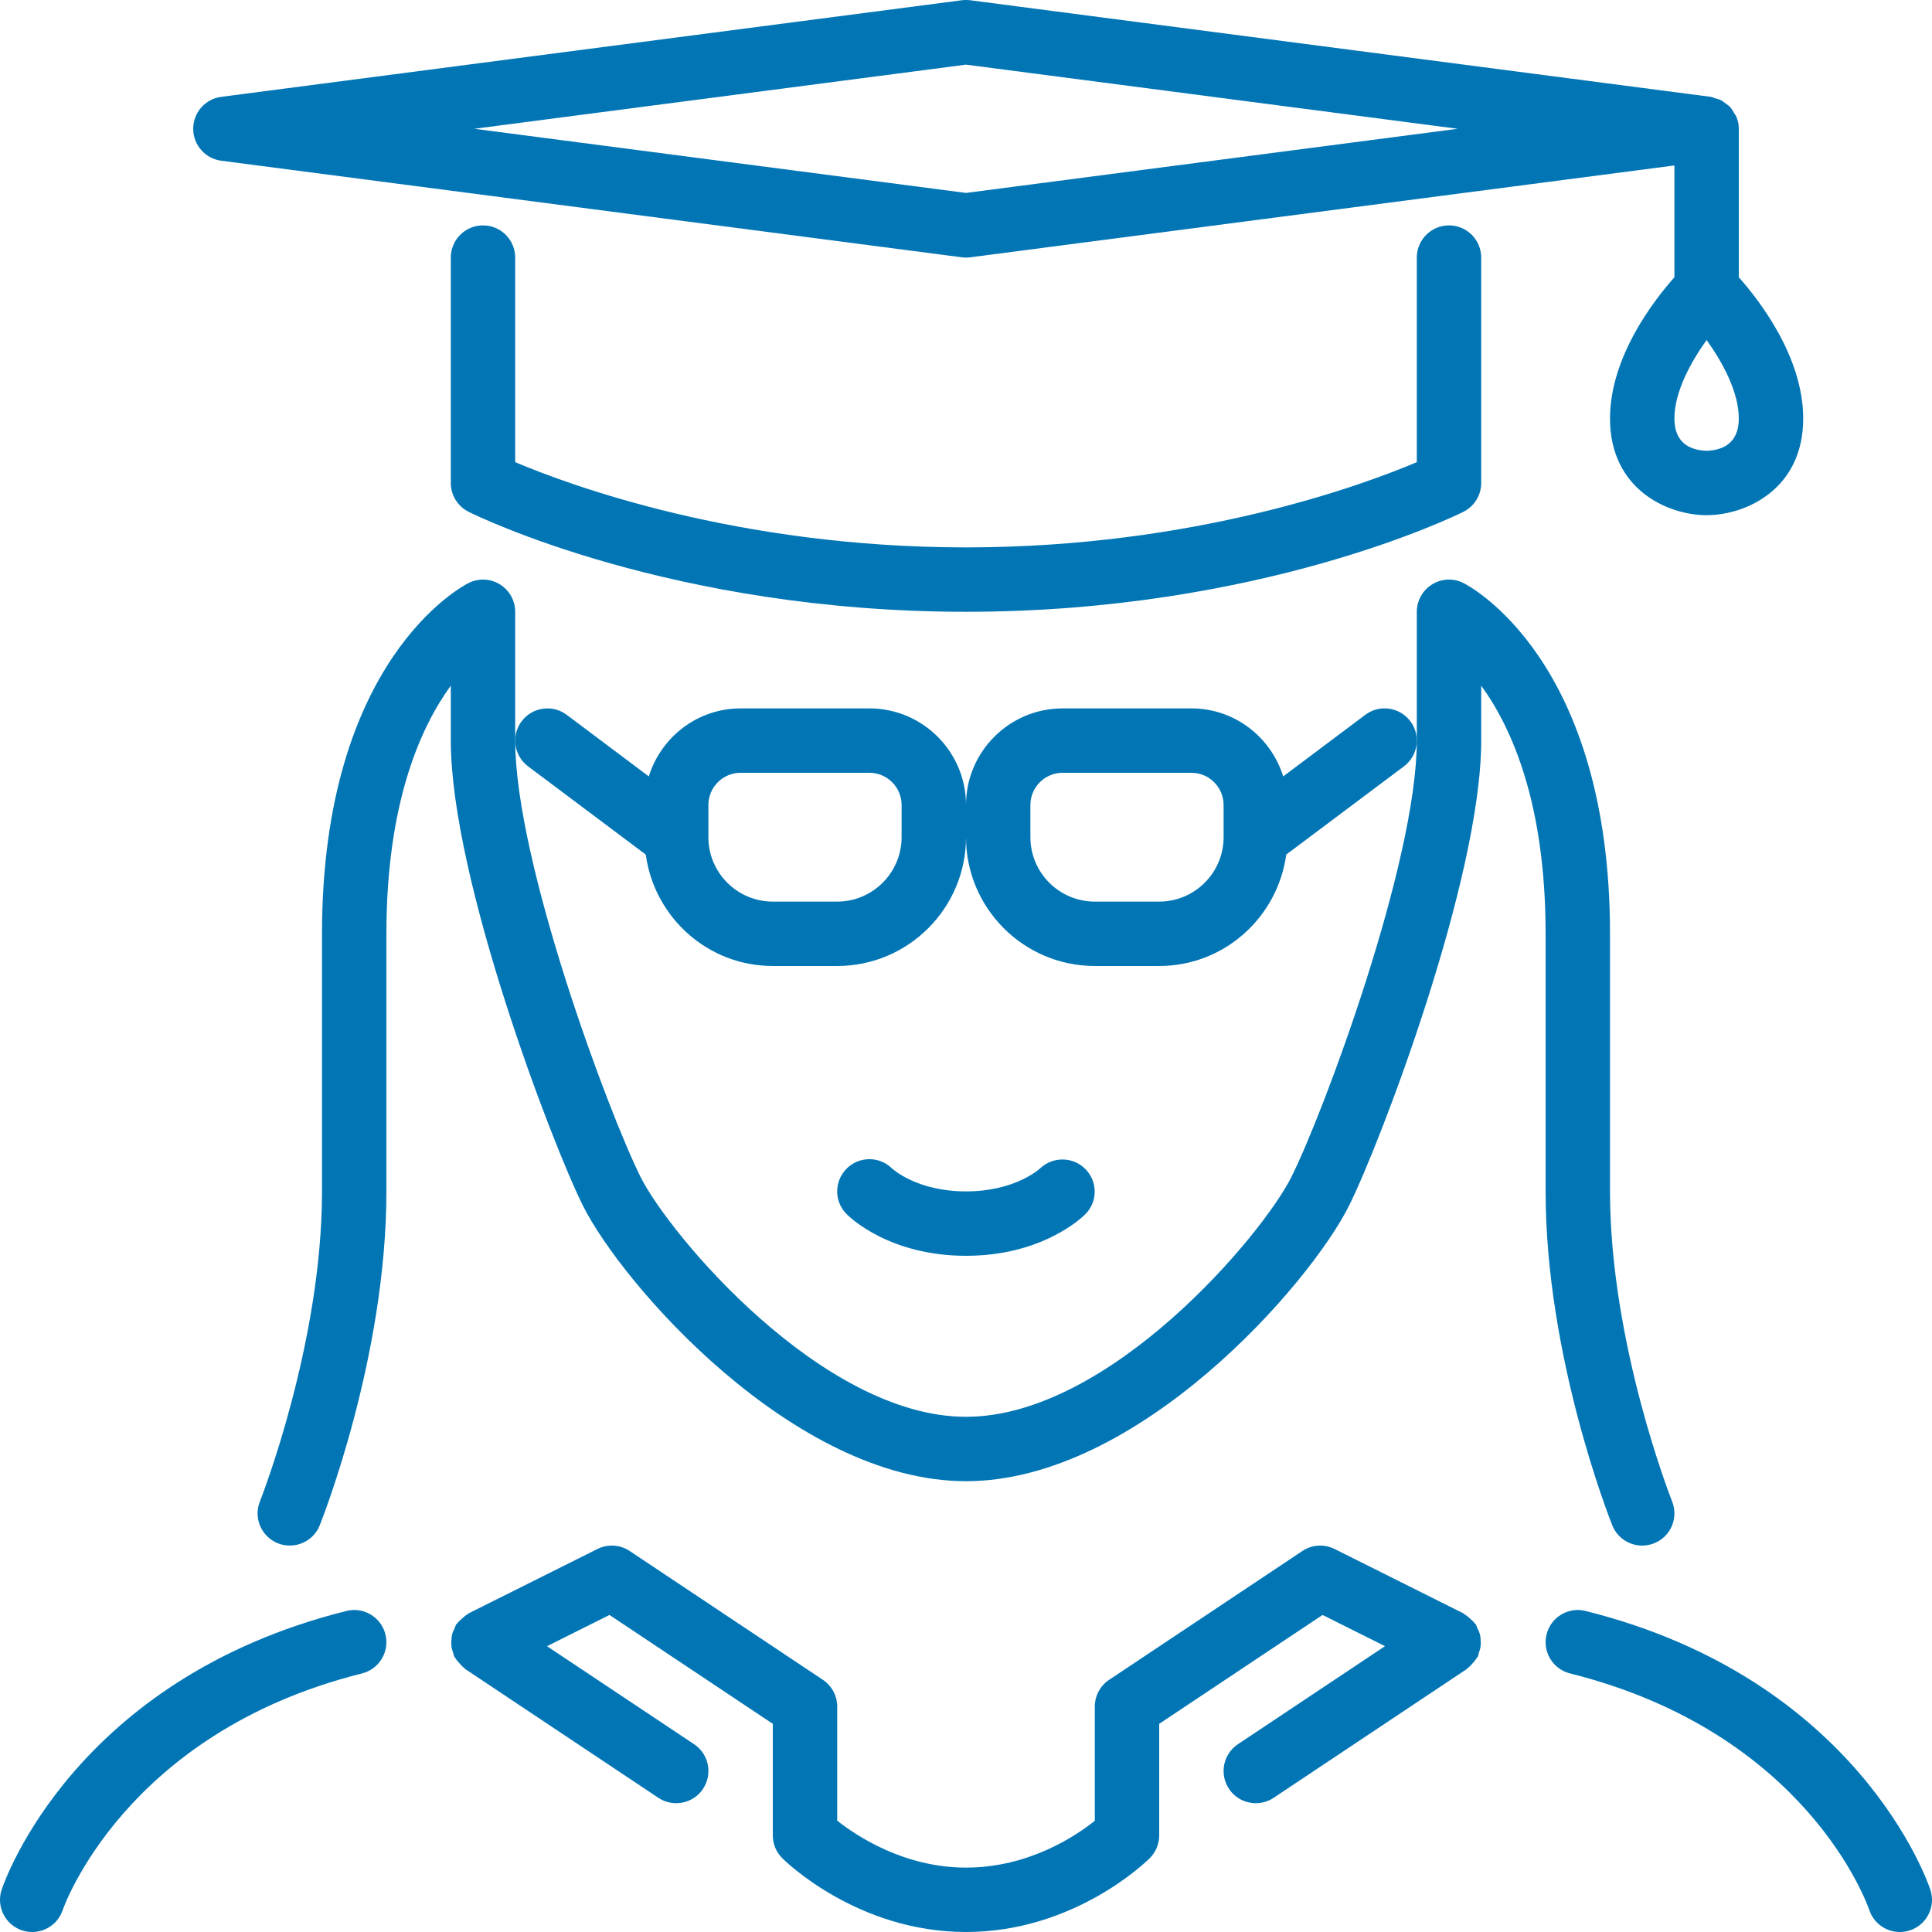
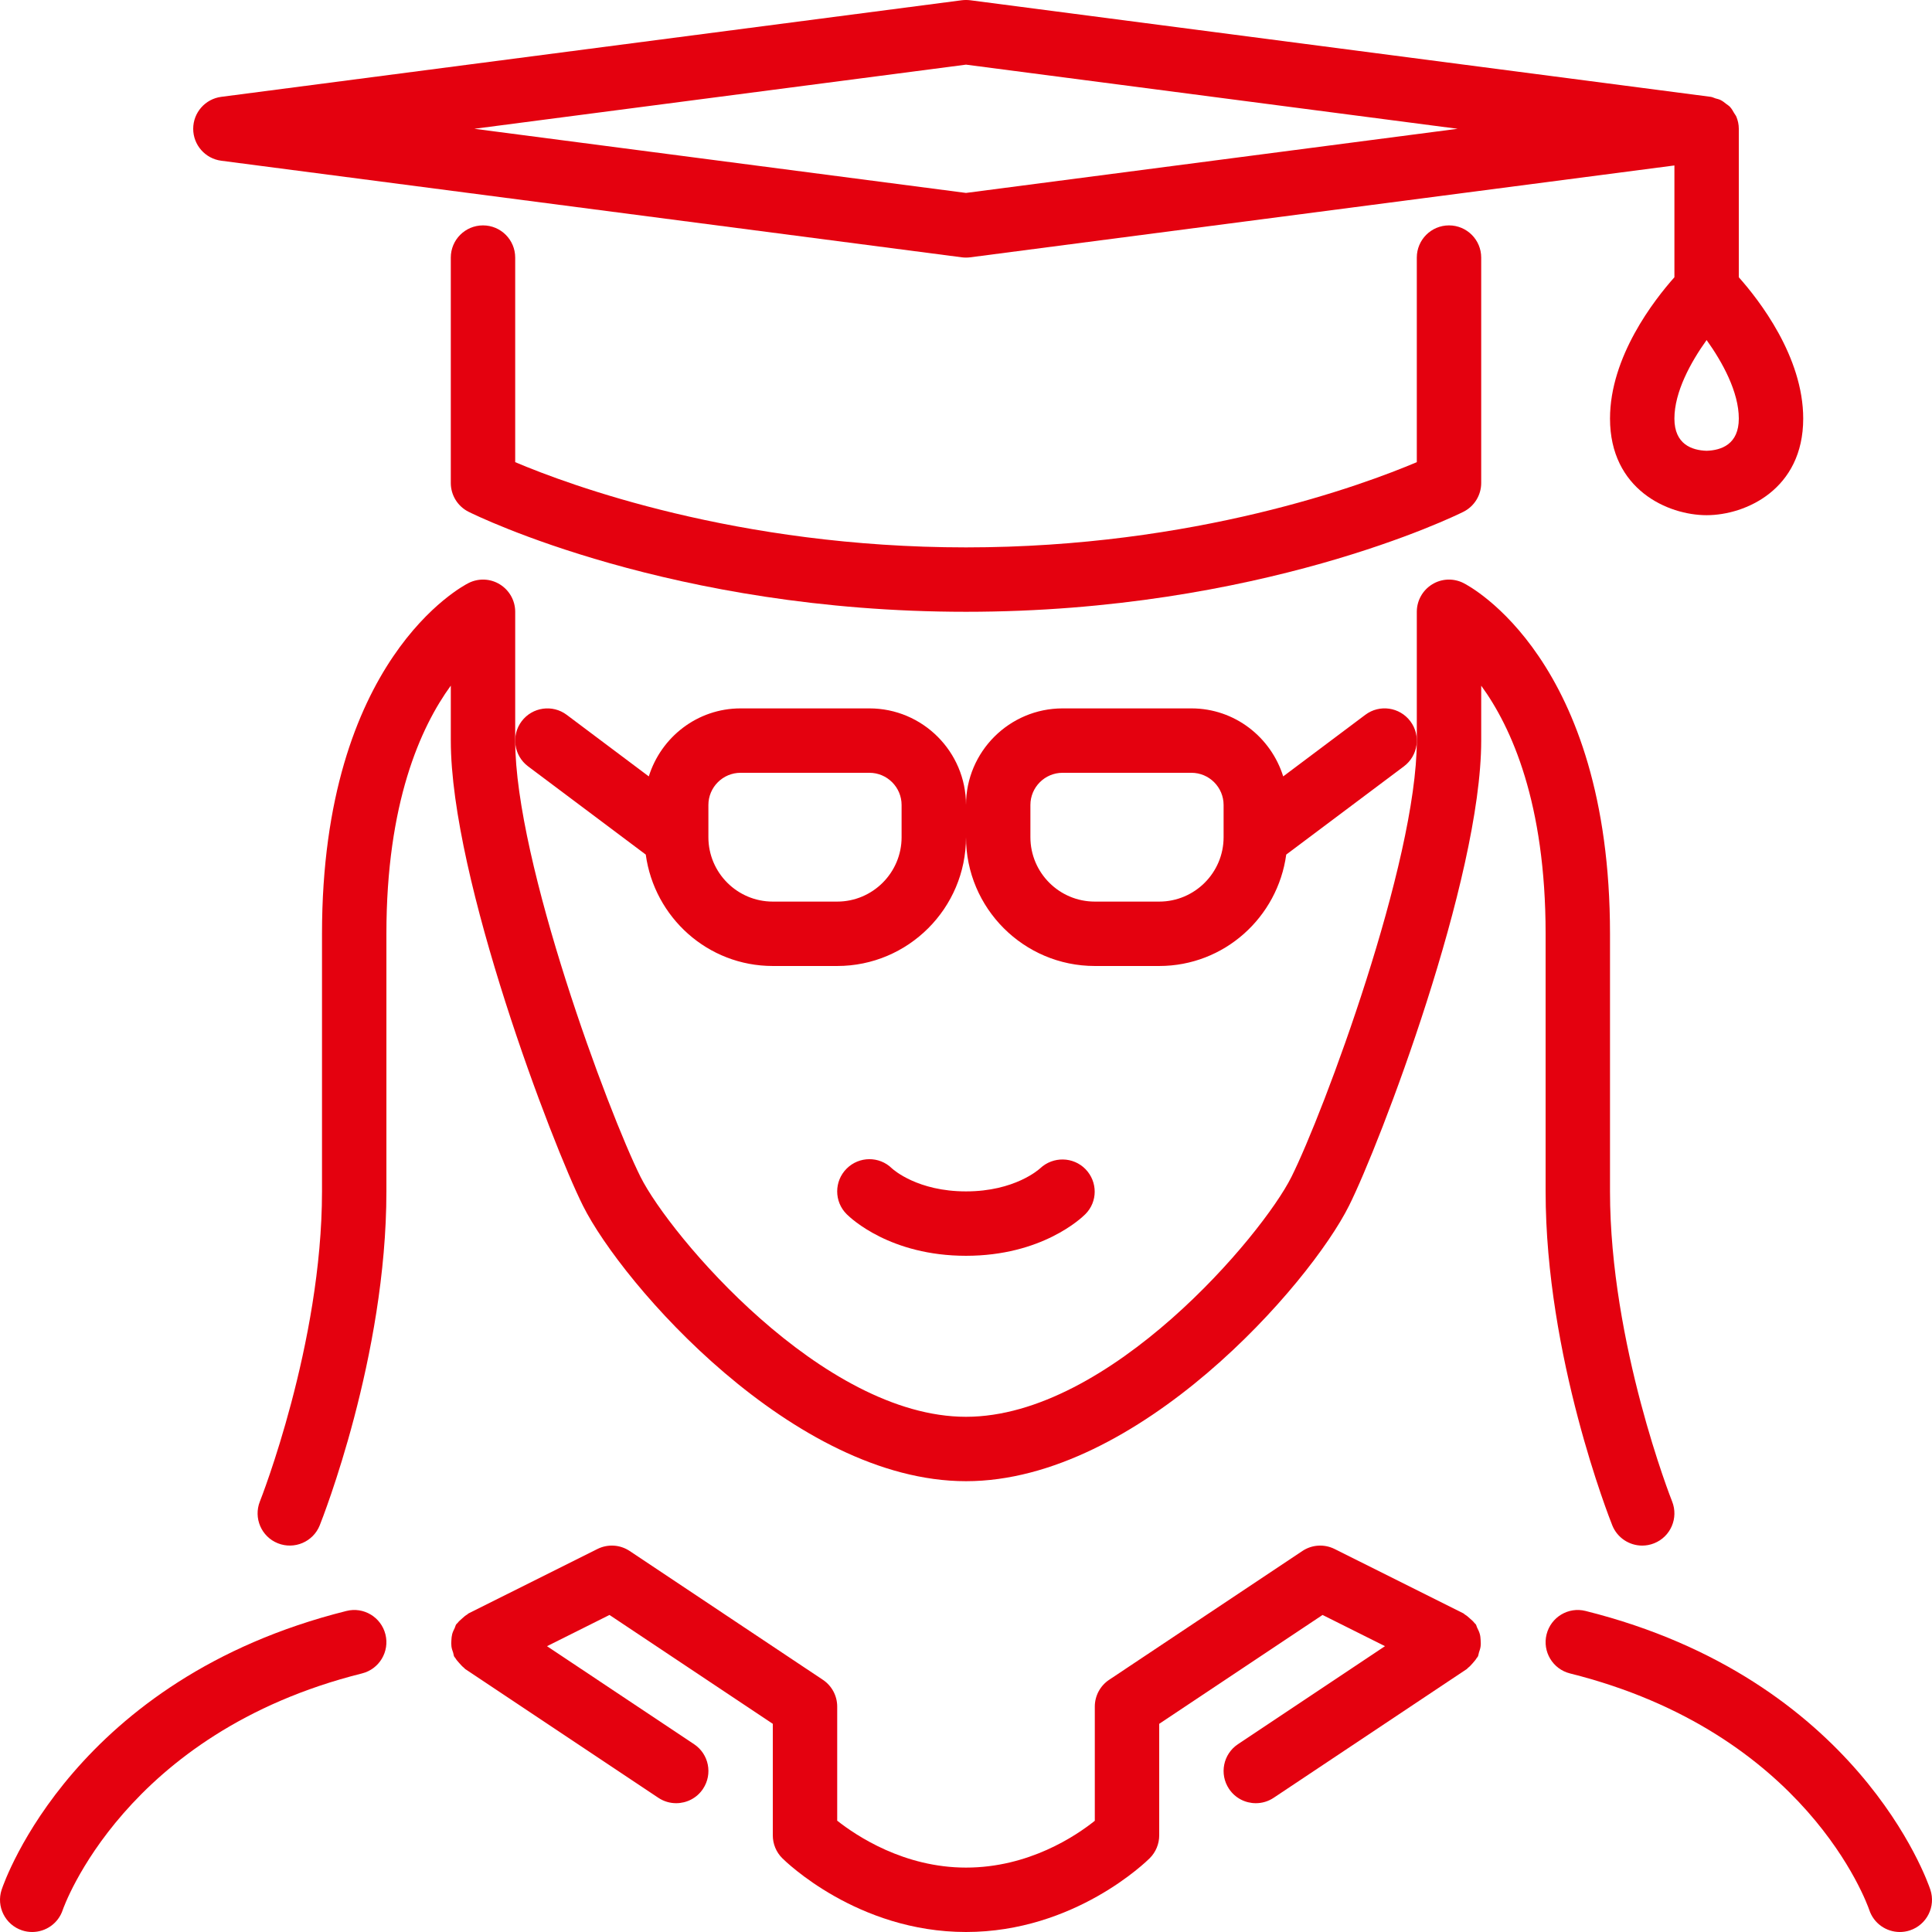
<svg xmlns="http://www.w3.org/2000/svg" version="1.1" id="Layer_1" x="0px" y="0px" viewBox="0 0 511.996 511.996" style="enable-background:new 0 0 511.996 511.996;" xml:space="preserve" width="512px" height="512px">
  <g>
    <g>
      <g>
-         <path d="M58.631,42.594l196.267,25.6c0.367,0.043,0.734,0.068,1.101,0.068s0.734-0.026,1.101-0.068l186.633-24.346v29.628     c-5.35,6.016-17.067,21.026-17.067,37.453c0,18.782,15.309,25.6,25.6,25.6s25.6-6.818,25.6-25.6     c0-16.427-11.716-31.437-17.067-37.453V34.129c0-1.126-0.239-2.193-0.64-3.183c-0.145-0.35-0.393-0.623-0.58-0.947     c-0.333-0.597-0.666-1.186-1.126-1.681c-0.299-0.316-0.657-0.529-0.998-0.785c-0.486-0.393-0.964-0.768-1.527-1.041     c-0.418-0.205-0.862-0.29-1.314-0.418c-0.418-0.128-0.794-0.35-1.246-0.41l-196.267-25.6c-0.734-0.085-1.468-0.085-2.202,0     l-196.267,25.6c-4.25,0.555-7.432,4.181-7.432,8.465C51.198,38.413,54.381,42.04,58.631,42.594z M460.798,110.929     c0,6.81-4.617,8.405-8.533,8.533c-3.917-0.128-8.533-1.724-8.533-8.533c0-7.083,4.352-14.985,8.533-20.813     C456.446,95.945,460.798,103.847,460.798,110.929z M255.998,17.131l130.295,16.998L255.998,51.128L125.703,34.129L255.998,17.131     z" fill="#0276b5" />
-         <path d="M307.198,255.996c17.237,0,31.394-12.894,33.664-29.525l31.189-23.381c3.772-2.825,4.54-8.175,1.707-11.947     c-2.825-3.772-8.175-4.548-11.947-1.707l-21.751,16.316c-3.251-10.402-12.86-18.022-24.329-18.022h-34.133     c-14.114,0-25.6,11.486-25.6,25.6c0-14.114-11.486-25.6-25.6-25.6h-34.133c-11.469,0-21.077,7.62-24.329,18.022l-21.751-16.316     c-3.763-2.825-9.122-2.057-11.947,1.707c-2.833,3.772-2.065,9.122,1.707,11.947l31.189,23.381     c2.27,16.631,16.418,29.525,33.664,29.525h17.067c18.825,0,34.133-15.309,34.133-34.133c0,18.825,15.309,34.133,34.133,34.133     H307.198z M238.931,221.863c0,9.412-7.663,17.067-17.067,17.067h-17.067c-9.412,0-17.067-7.654-17.067-17.067v-8.533     c0-4.702,3.823-8.533,8.533-8.533h34.133c4.71,0,8.533,3.831,8.533,8.533V221.863z M273.065,221.863v-8.533     c0-4.702,3.823-8.533,8.533-8.533h34.133c4.71,0,8.533,3.831,8.533,8.533v8.533c0,9.412-7.654,17.067-17.067,17.067h-17.067     C280.719,238.929,273.065,231.275,273.065,221.863z" fill="#0276b5" />
-         <path d="M392.182,433.105c-0.162-0.606-0.418-1.152-0.7-1.715c-0.162-0.299-0.196-0.64-0.384-0.93     c-0.094-0.128-0.23-0.196-0.324-0.324c-0.358-0.469-0.802-0.853-1.263-1.246c-0.41-0.375-0.811-0.742-1.297-1.016     c-0.145-0.094-0.23-0.23-0.393-0.316l-34.133-17.058c-2.748-1.374-6.008-1.169-8.55,0.529l-51.209,34.133     c-2.372,1.579-3.797,4.25-3.797,7.1v30.259c-5.077,4.062-17.544,12.407-34.133,12.407c-16.427,0-29.013-8.388-34.133-12.433     v-30.234c0-2.85-1.425-5.521-3.797-7.1l-51.2-34.133c-2.543-1.698-5.803-1.903-8.55-0.529l-34.133,17.058     c-0.154,0.077-0.239,0.213-0.375,0.299c-0.512,0.29-0.939,0.674-1.374,1.075c-0.427,0.376-0.853,0.734-1.186,1.178     c-0.102,0.137-0.256,0.213-0.35,0.35c-0.205,0.307-0.239,0.657-0.401,0.981c-0.265,0.538-0.521,1.058-0.674,1.638     c-0.137,0.538-0.171,1.05-0.205,1.596c-0.034,0.538-0.06,1.058,0.009,1.604c0.068,0.597,0.265,1.143,0.461,1.707     c0.119,0.341,0.111,0.7,0.273,1.024c0.077,0.154,0.222,0.247,0.307,0.393c0.282,0.495,0.666,0.913,1.058,1.348     c0.384,0.427,0.742,0.853,1.186,1.195c0.137,0.102,0.213,0.256,0.35,0.35l51.2,34.133c1.459,0.973,3.106,1.434,4.727,1.434     c2.756,0,5.47-1.331,7.108-3.797c2.62-3.925,1.562-9.225-2.364-11.836l-38.972-25.975l16.555-8.277l43.281,28.851v29.568     c0,2.261,0.896,4.437,2.5,6.033c0.802,0.802,19.9,19.567,48.7,19.567s47.898-18.765,48.7-19.567c1.596-1.596,2.5-3.772,2.5-6.033     v-29.568l43.29-28.851l16.546,8.269l-38.972,25.984c-3.925,2.611-4.983,7.91-2.364,11.836c1.638,2.466,4.352,3.797,7.108,3.797     c1.621,0,3.268-0.461,4.727-1.434l51.2-34.133c0.137-0.094,0.205-0.239,0.333-0.333c0.478-0.358,0.853-0.802,1.254-1.254     c0.358-0.427,0.725-0.811,0.998-1.289c0.085-0.154,0.239-0.247,0.316-0.41c0.179-0.35,0.179-0.725,0.299-1.084     c0.179-0.538,0.367-1.05,0.435-1.613c0.077-0.58,0.051-1.126,0.009-1.698C392.344,434.104,392.318,433.617,392.182,433.105z" fill="#0276b5" />
-         <path d="M427.271,404.237c1.34,3.328,4.54,5.359,7.927,5.359c1.058,0,2.125-0.196,3.166-0.614     c4.378-1.741,6.502-6.707,4.762-11.085c-0.171-0.41-16.461-41.719-16.461-82.167v-68.267c0-72.704-37.265-92.169-38.852-92.962     c-2.637-1.323-5.786-1.195-8.294,0.367c-2.517,1.562-4.053,4.301-4.053,7.262v34.133c0,32.273-24.695,98.569-33.237,115.652     c-7.654,15.317-48.154,63.548-86.229,63.548s-78.575-48.23-86.238-63.548c-8.533-17.084-33.229-83.379-33.229-115.652v-34.133     c0-2.961-1.536-5.7-4.053-7.262s-5.658-1.69-8.294-0.367c-1.587,0.794-38.852,20.258-38.852,92.962v68.267     c0,40.448-16.29,81.758-16.461,82.167c-1.741,4.378,0.384,9.344,4.762,11.085c4.361,1.741,9.344-0.375,11.093-4.745     c0.717-1.809,17.672-44.698,17.672-88.508v-68.267c0-34.603,9.02-54.707,17.067-65.766v14.566     c0,36.625,26.871,106.965,35.029,123.281c10.385,20.77,55.834,72.986,101.504,72.986s91.119-52.216,101.495-72.986     c8.166-16.316,35.038-86.656,35.038-123.281v-14.549c8.064,11.068,17.067,31.164,17.067,65.749v68.267     C409.598,359.539,426.554,402.428,427.271,404.237z" fill="#0276b5" />
-         <path d="M275.667,309.602c-0.273,0.247-6.707,6.127-19.669,6.127c-12.774,0-19.209-5.709-19.652-6.118     c-3.319-3.251-8.67-3.226-11.981,0.085c-3.337,3.337-3.337,8.73,0,12.066c1.126,1.126,11.605,11.034,31.633,11.034     s30.507-9.907,31.633-11.034c3.294-3.294,3.285-8.567,0.051-11.913C284.431,306.505,279.072,306.411,275.667,309.602z" fill="#0276b5" />
-         <path d="M511.554,500.766c-0.751-2.27-19.371-55.851-91.358-73.847c-4.574-1.161-9.199,1.638-10.342,6.204     c-1.143,4.574,1.638,9.207,6.212,10.351c62.524,15.633,78.66,60.809,79.309,62.686c1.186,3.576,4.514,5.837,8.09,5.837     c0.887,0,1.801-0.137,2.697-0.435C510.633,510.067,513.048,505.238,511.554,500.766z" fill="#0276b5" />
-         <path d="M392.531,127.996V68.263c0-4.71-3.814-8.533-8.533-8.533s-8.533,3.823-8.533,8.533v54.212     c-14.114,5.982-58.778,22.588-119.467,22.588s-105.353-16.606-119.467-22.588V68.263c0-4.71-3.814-8.533-8.533-8.533     s-8.533,3.823-8.533,8.533v59.733c0,3.234,1.826,6.187,4.719,7.637c2.167,1.075,53.897,26.496,131.814,26.496     s129.647-25.421,131.814-26.496C390.705,134.183,392.531,131.23,392.531,127.996z" fill="#0276b5" />
-         <path d="M91.8,426.919c-71.987,17.997-90.607,71.578-91.358,73.847c-1.493,4.471,0.922,9.301,5.393,10.795     c0.896,0.299,1.801,0.435,2.697,0.435c3.575,0,6.903-2.261,8.09-5.837c0.162-0.469,16.316-46.942,79.309-62.686     c4.574-1.143,7.356-5.777,6.212-10.351C100.999,428.557,96.365,425.758,91.8,426.919z" fill="#0276b5" />
+         <path d="M58.631,42.594l196.267,25.6c0.367,0.043,0.734,0.068,1.101,0.068s0.734-0.026,1.101-0.068l186.633-24.346v29.628     c-5.35,6.016-17.067,21.026-17.067,37.453c0,18.782,15.309,25.6,25.6,25.6s25.6-6.818,25.6-25.6     c0-16.427-11.716-31.437-17.067-37.453V34.129c0-1.126-0.239-2.193-0.64-3.183c-0.145-0.35-0.393-0.623-0.58-0.947     c-0.333-0.597-0.666-1.186-1.126-1.681c-0.299-0.316-0.657-0.529-0.998-0.785c-0.486-0.393-0.964-0.768-1.527-1.041     c-0.418-0.205-0.862-0.29-1.314-0.418c-0.418-0.128-0.794-0.35-1.246-0.41l-196.267-25.6c-0.734-0.085-1.468-0.085-2.202,0     l-196.267,25.6c-4.25,0.555-7.432,4.181-7.432,8.465C51.198,38.413,54.381,42.04,58.631,42.594z M460.798,110.929     c0,6.81-4.617,8.405-8.533,8.533c-3.917-0.128-8.533-1.724-8.533-8.533c0-7.083,4.352-14.985,8.533-20.813     C456.446,95.945,460.798,103.847,460.798,110.929z M255.998,17.131l130.295,16.998L255.998,51.128L125.703,34.129L255.998,17.131     z" fill="#e4010f" />
+         <path d="M307.198,255.996c17.237,0,31.394-12.894,33.664-29.525l31.189-23.381c3.772-2.825,4.54-8.175,1.707-11.947     c-2.825-3.772-8.175-4.548-11.947-1.707l-21.751,16.316c-3.251-10.402-12.86-18.022-24.329-18.022h-34.133     c-14.114,0-25.6,11.486-25.6,25.6c0-14.114-11.486-25.6-25.6-25.6h-34.133c-11.469,0-21.077,7.62-24.329,18.022l-21.751-16.316     c-3.763-2.825-9.122-2.057-11.947,1.707c-2.833,3.772-2.065,9.122,1.707,11.947l31.189,23.381     c2.27,16.631,16.418,29.525,33.664,29.525h17.067c18.825,0,34.133-15.309,34.133-34.133c0,18.825,15.309,34.133,34.133,34.133     H307.198z M238.931,221.863c0,9.412-7.663,17.067-17.067,17.067h-17.067c-9.412,0-17.067-7.654-17.067-17.067v-8.533     c0-4.702,3.823-8.533,8.533-8.533h34.133c4.71,0,8.533,3.831,8.533,8.533V221.863z M273.065,221.863v-8.533     c0-4.702,3.823-8.533,8.533-8.533h34.133c4.71,0,8.533,3.831,8.533,8.533v8.533c0,9.412-7.654,17.067-17.067,17.067h-17.067     C280.719,238.929,273.065,231.275,273.065,221.863z" fill="#e4010f" />
+         <path d="M392.182,433.105c-0.162-0.606-0.418-1.152-0.7-1.715c-0.162-0.299-0.196-0.64-0.384-0.93     c-0.094-0.128-0.23-0.196-0.324-0.324c-0.358-0.469-0.802-0.853-1.263-1.246c-0.41-0.375-0.811-0.742-1.297-1.016     c-0.145-0.094-0.23-0.23-0.393-0.316l-34.133-17.058c-2.748-1.374-6.008-1.169-8.55,0.529l-51.209,34.133     c-2.372,1.579-3.797,4.25-3.797,7.1v30.259c-5.077,4.062-17.544,12.407-34.133,12.407c-16.427,0-29.013-8.388-34.133-12.433     v-30.234c0-2.85-1.425-5.521-3.797-7.1l-51.2-34.133c-2.543-1.698-5.803-1.903-8.55-0.529l-34.133,17.058     c-0.154,0.077-0.239,0.213-0.375,0.299c-0.512,0.29-0.939,0.674-1.374,1.075c-0.427,0.376-0.853,0.734-1.186,1.178     c-0.102,0.137-0.256,0.213-0.35,0.35c-0.205,0.307-0.239,0.657-0.401,0.981c-0.265,0.538-0.521,1.058-0.674,1.638     c-0.137,0.538-0.171,1.05-0.205,1.596c-0.034,0.538-0.06,1.058,0.009,1.604c0.068,0.597,0.265,1.143,0.461,1.707     c0.119,0.341,0.111,0.7,0.273,1.024c0.077,0.154,0.222,0.247,0.307,0.393c0.282,0.495,0.666,0.913,1.058,1.348     c0.384,0.427,0.742,0.853,1.186,1.195c0.137,0.102,0.213,0.256,0.35,0.35l51.2,34.133c1.459,0.973,3.106,1.434,4.727,1.434     c2.756,0,5.47-1.331,7.108-3.797c2.62-3.925,1.562-9.225-2.364-11.836l-38.972-25.975l16.555-8.277l43.281,28.851v29.568     c0,2.261,0.896,4.437,2.5,6.033c0.802,0.802,19.9,19.567,48.7,19.567s47.898-18.765,48.7-19.567c1.596-1.596,2.5-3.772,2.5-6.033     v-29.568l43.29-28.851l16.546,8.269l-38.972,25.984c-3.925,2.611-4.983,7.91-2.364,11.836c1.638,2.466,4.352,3.797,7.108,3.797     c1.621,0,3.268-0.461,4.727-1.434l51.2-34.133c0.137-0.094,0.205-0.239,0.333-0.333c0.478-0.358,0.853-0.802,1.254-1.254     c0.358-0.427,0.725-0.811,0.998-1.289c0.085-0.154,0.239-0.247,0.316-0.41c0.179-0.35,0.179-0.725,0.299-1.084     c0.179-0.538,0.367-1.05,0.435-1.613c0.077-0.58,0.051-1.126,0.009-1.698C392.344,434.104,392.318,433.617,392.182,433.105z" fill="#e4010f" />
+         <path d="M427.271,404.237c1.34,3.328,4.54,5.359,7.927,5.359c1.058,0,2.125-0.196,3.166-0.614     c4.378-1.741,6.502-6.707,4.762-11.085c-0.171-0.41-16.461-41.719-16.461-82.167v-68.267c0-72.704-37.265-92.169-38.852-92.962     c-2.637-1.323-5.786-1.195-8.294,0.367c-2.517,1.562-4.053,4.301-4.053,7.262v34.133c0,32.273-24.695,98.569-33.237,115.652     c-7.654,15.317-48.154,63.548-86.229,63.548s-78.575-48.23-86.238-63.548c-8.533-17.084-33.229-83.379-33.229-115.652v-34.133     c0-2.961-1.536-5.7-4.053-7.262s-5.658-1.69-8.294-0.367c-1.587,0.794-38.852,20.258-38.852,92.962v68.267     c0,40.448-16.29,81.758-16.461,82.167c-1.741,4.378,0.384,9.344,4.762,11.085c4.361,1.741,9.344-0.375,11.093-4.745     c0.717-1.809,17.672-44.698,17.672-88.508v-68.267c0-34.603,9.02-54.707,17.067-65.766v14.566     c0,36.625,26.871,106.965,35.029,123.281c10.385,20.77,55.834,72.986,101.504,72.986s91.119-52.216,101.495-72.986     c8.166-16.316,35.038-86.656,35.038-123.281v-14.549c8.064,11.068,17.067,31.164,17.067,65.749v68.267     C409.598,359.539,426.554,402.428,427.271,404.237z" fill="#e4010f" />
+         <path d="M275.667,309.602c-0.273,0.247-6.707,6.127-19.669,6.127c-12.774,0-19.209-5.709-19.652-6.118     c-3.319-3.251-8.67-3.226-11.981,0.085c-3.337,3.337-3.337,8.73,0,12.066c1.126,1.126,11.605,11.034,31.633,11.034     s30.507-9.907,31.633-11.034c3.294-3.294,3.285-8.567,0.051-11.913C284.431,306.505,279.072,306.411,275.667,309.602z" fill="#e4010f" />
+         <path d="M511.554,500.766c-0.751-2.27-19.371-55.851-91.358-73.847c-4.574-1.161-9.199,1.638-10.342,6.204     c-1.143,4.574,1.638,9.207,6.212,10.351c62.524,15.633,78.66,60.809,79.309,62.686c1.186,3.576,4.514,5.837,8.09,5.837     c0.887,0,1.801-0.137,2.697-0.435C510.633,510.067,513.048,505.238,511.554,500.766z" fill="#e4010f" />
+         <path d="M392.531,127.996V68.263c0-4.71-3.814-8.533-8.533-8.533s-8.533,3.823-8.533,8.533v54.212     c-14.114,5.982-58.778,22.588-119.467,22.588s-105.353-16.606-119.467-22.588V68.263c0-4.71-3.814-8.533-8.533-8.533     s-8.533,3.823-8.533,8.533v59.733c0,3.234,1.826,6.187,4.719,7.637c2.167,1.075,53.897,26.496,131.814,26.496     s129.647-25.421,131.814-26.496C390.705,134.183,392.531,131.23,392.531,127.996z" fill="#e4010f" />
+         <path d="M91.8,426.919c-71.987,17.997-90.607,71.578-91.358,73.847c-1.493,4.471,0.922,9.301,5.393,10.795     c0.896,0.299,1.801,0.435,2.697,0.435c3.575,0,6.903-2.261,8.09-5.837c0.162-0.469,16.316-46.942,79.309-62.686     c4.574-1.143,7.356-5.777,6.212-10.351C100.999,428.557,96.365,425.758,91.8,426.919z" fill="#e4010f" />
      </g>
    </g>
  </g>
  <g>
</g>
  <g>
</g>
  <g>
</g>
  <g>
</g>
  <g>
</g>
  <g>
</g>
  <g>
</g>
  <g>
</g>
  <g>
</g>
  <g>
</g>
  <g>
</g>
  <g>
</g>
  <g>
</g>
  <g>
</g>
  <g>
</g>
</svg>
